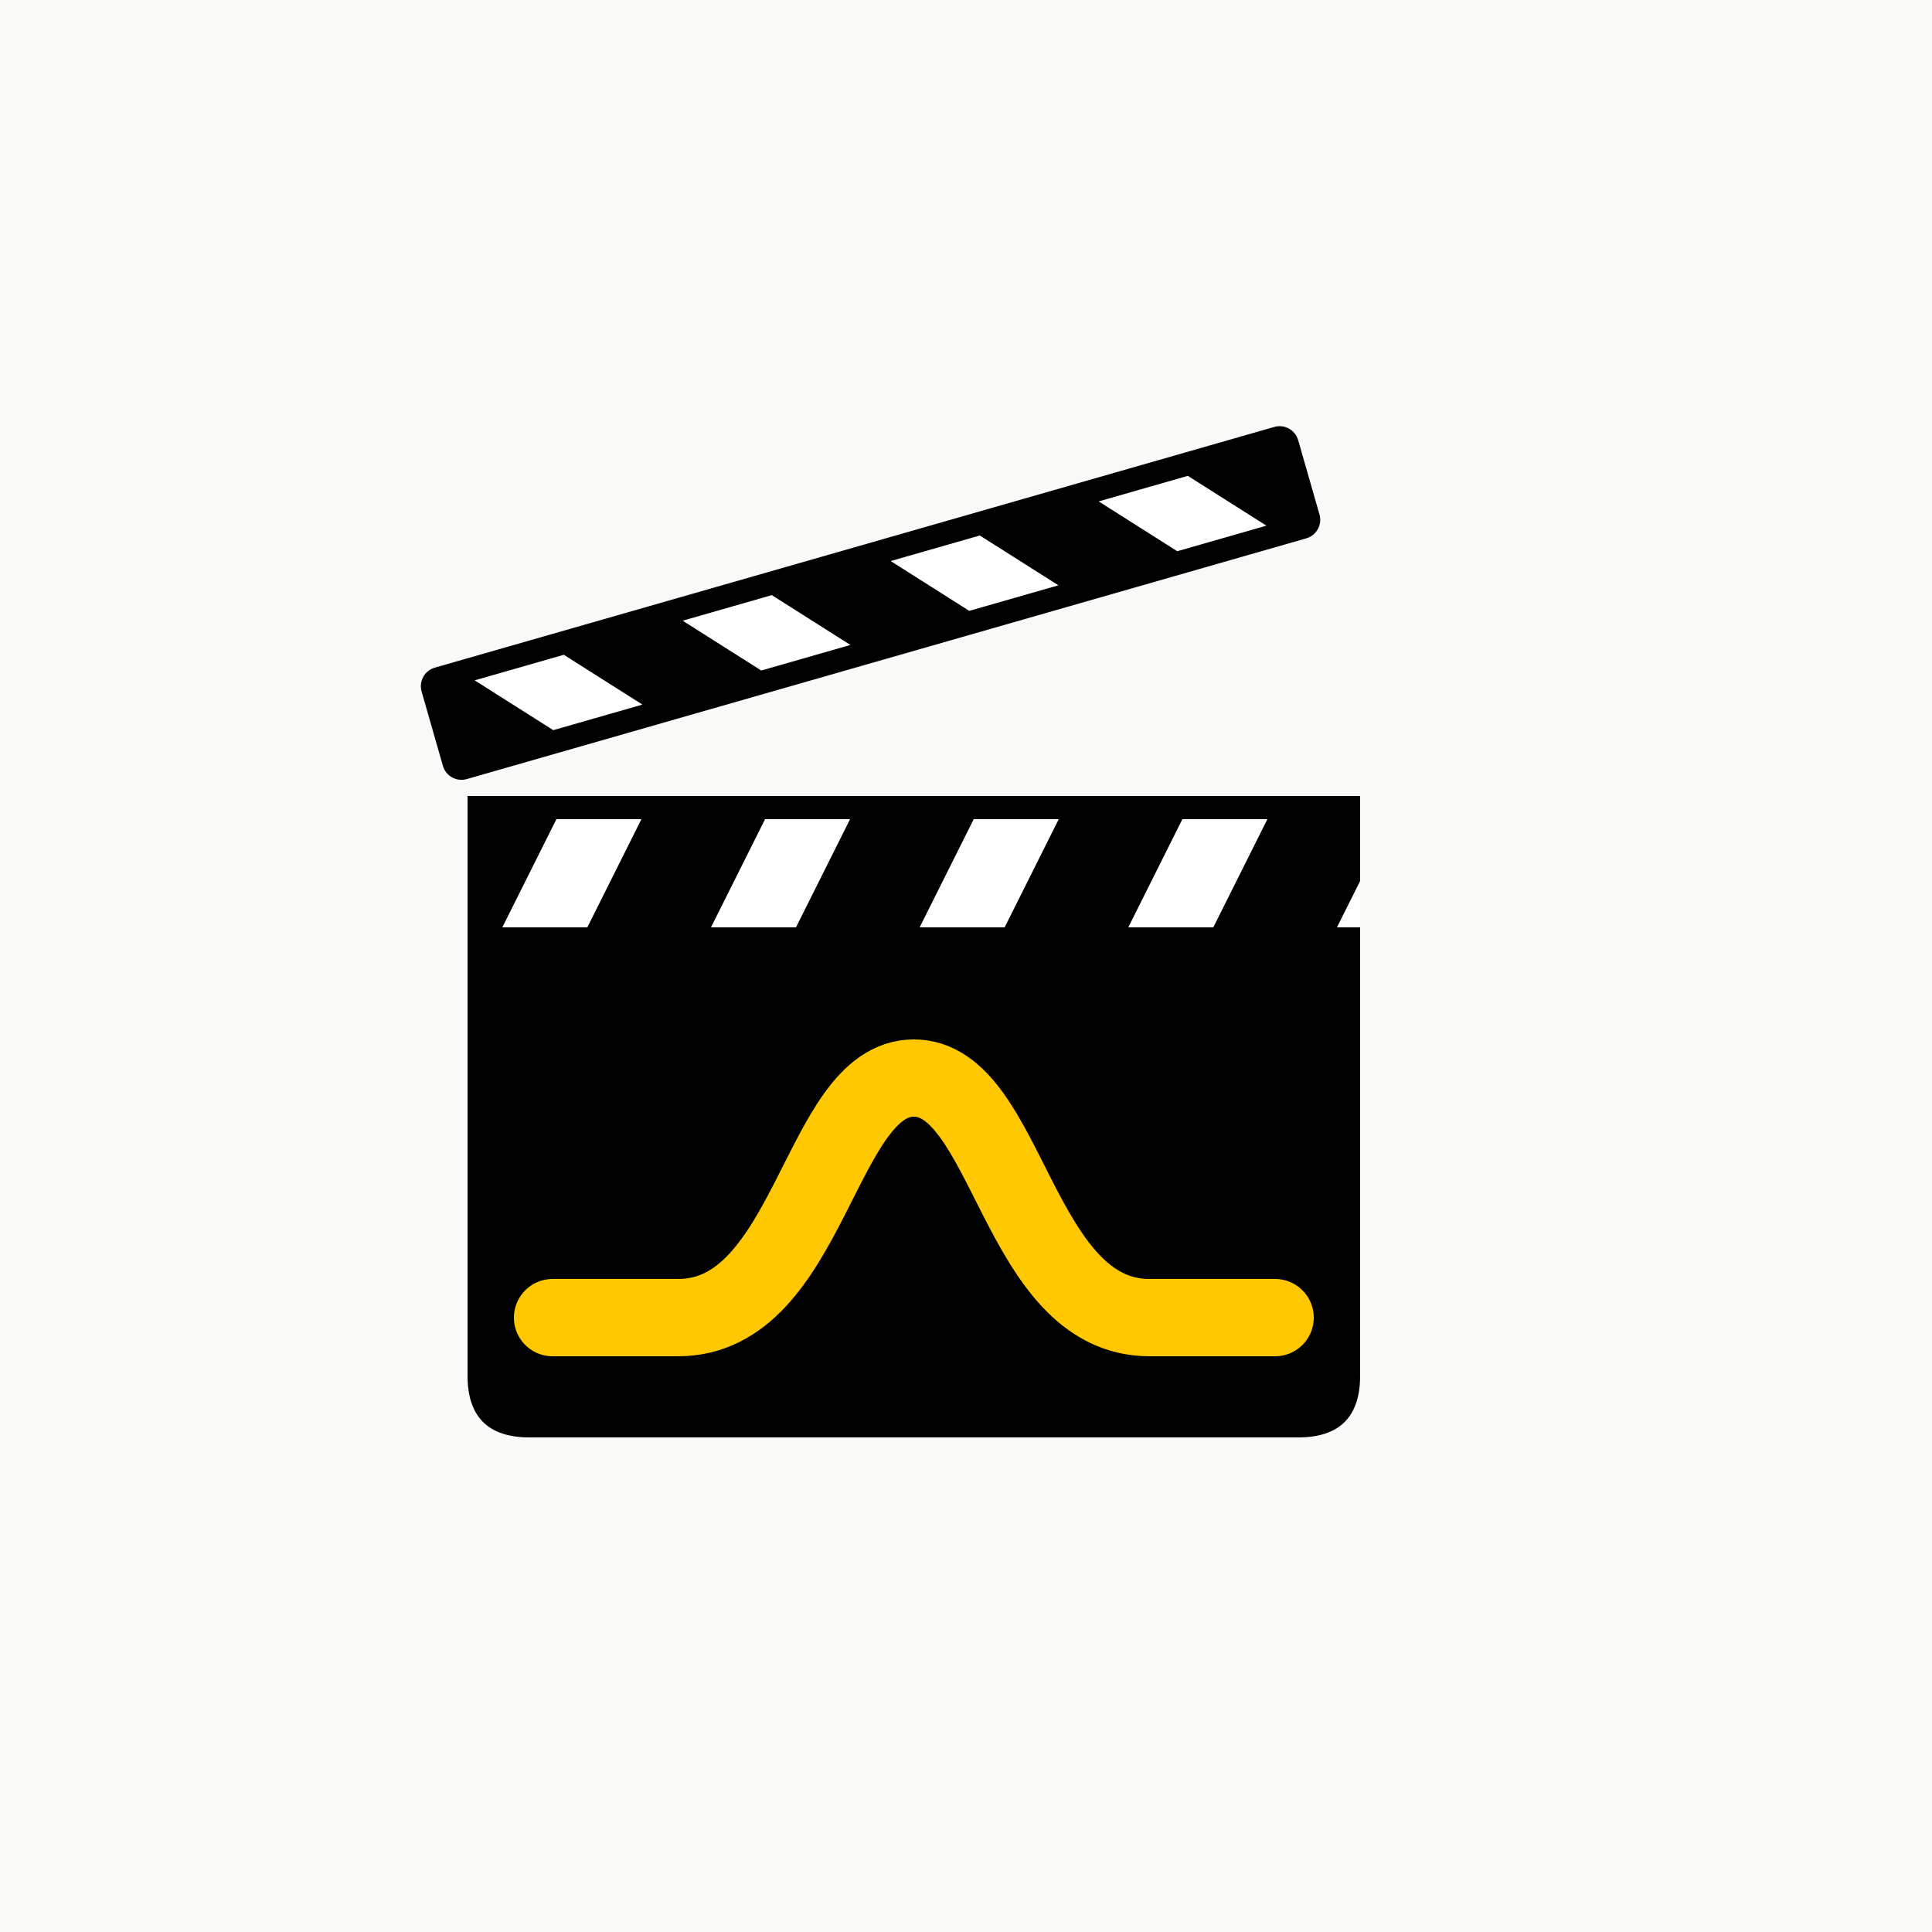
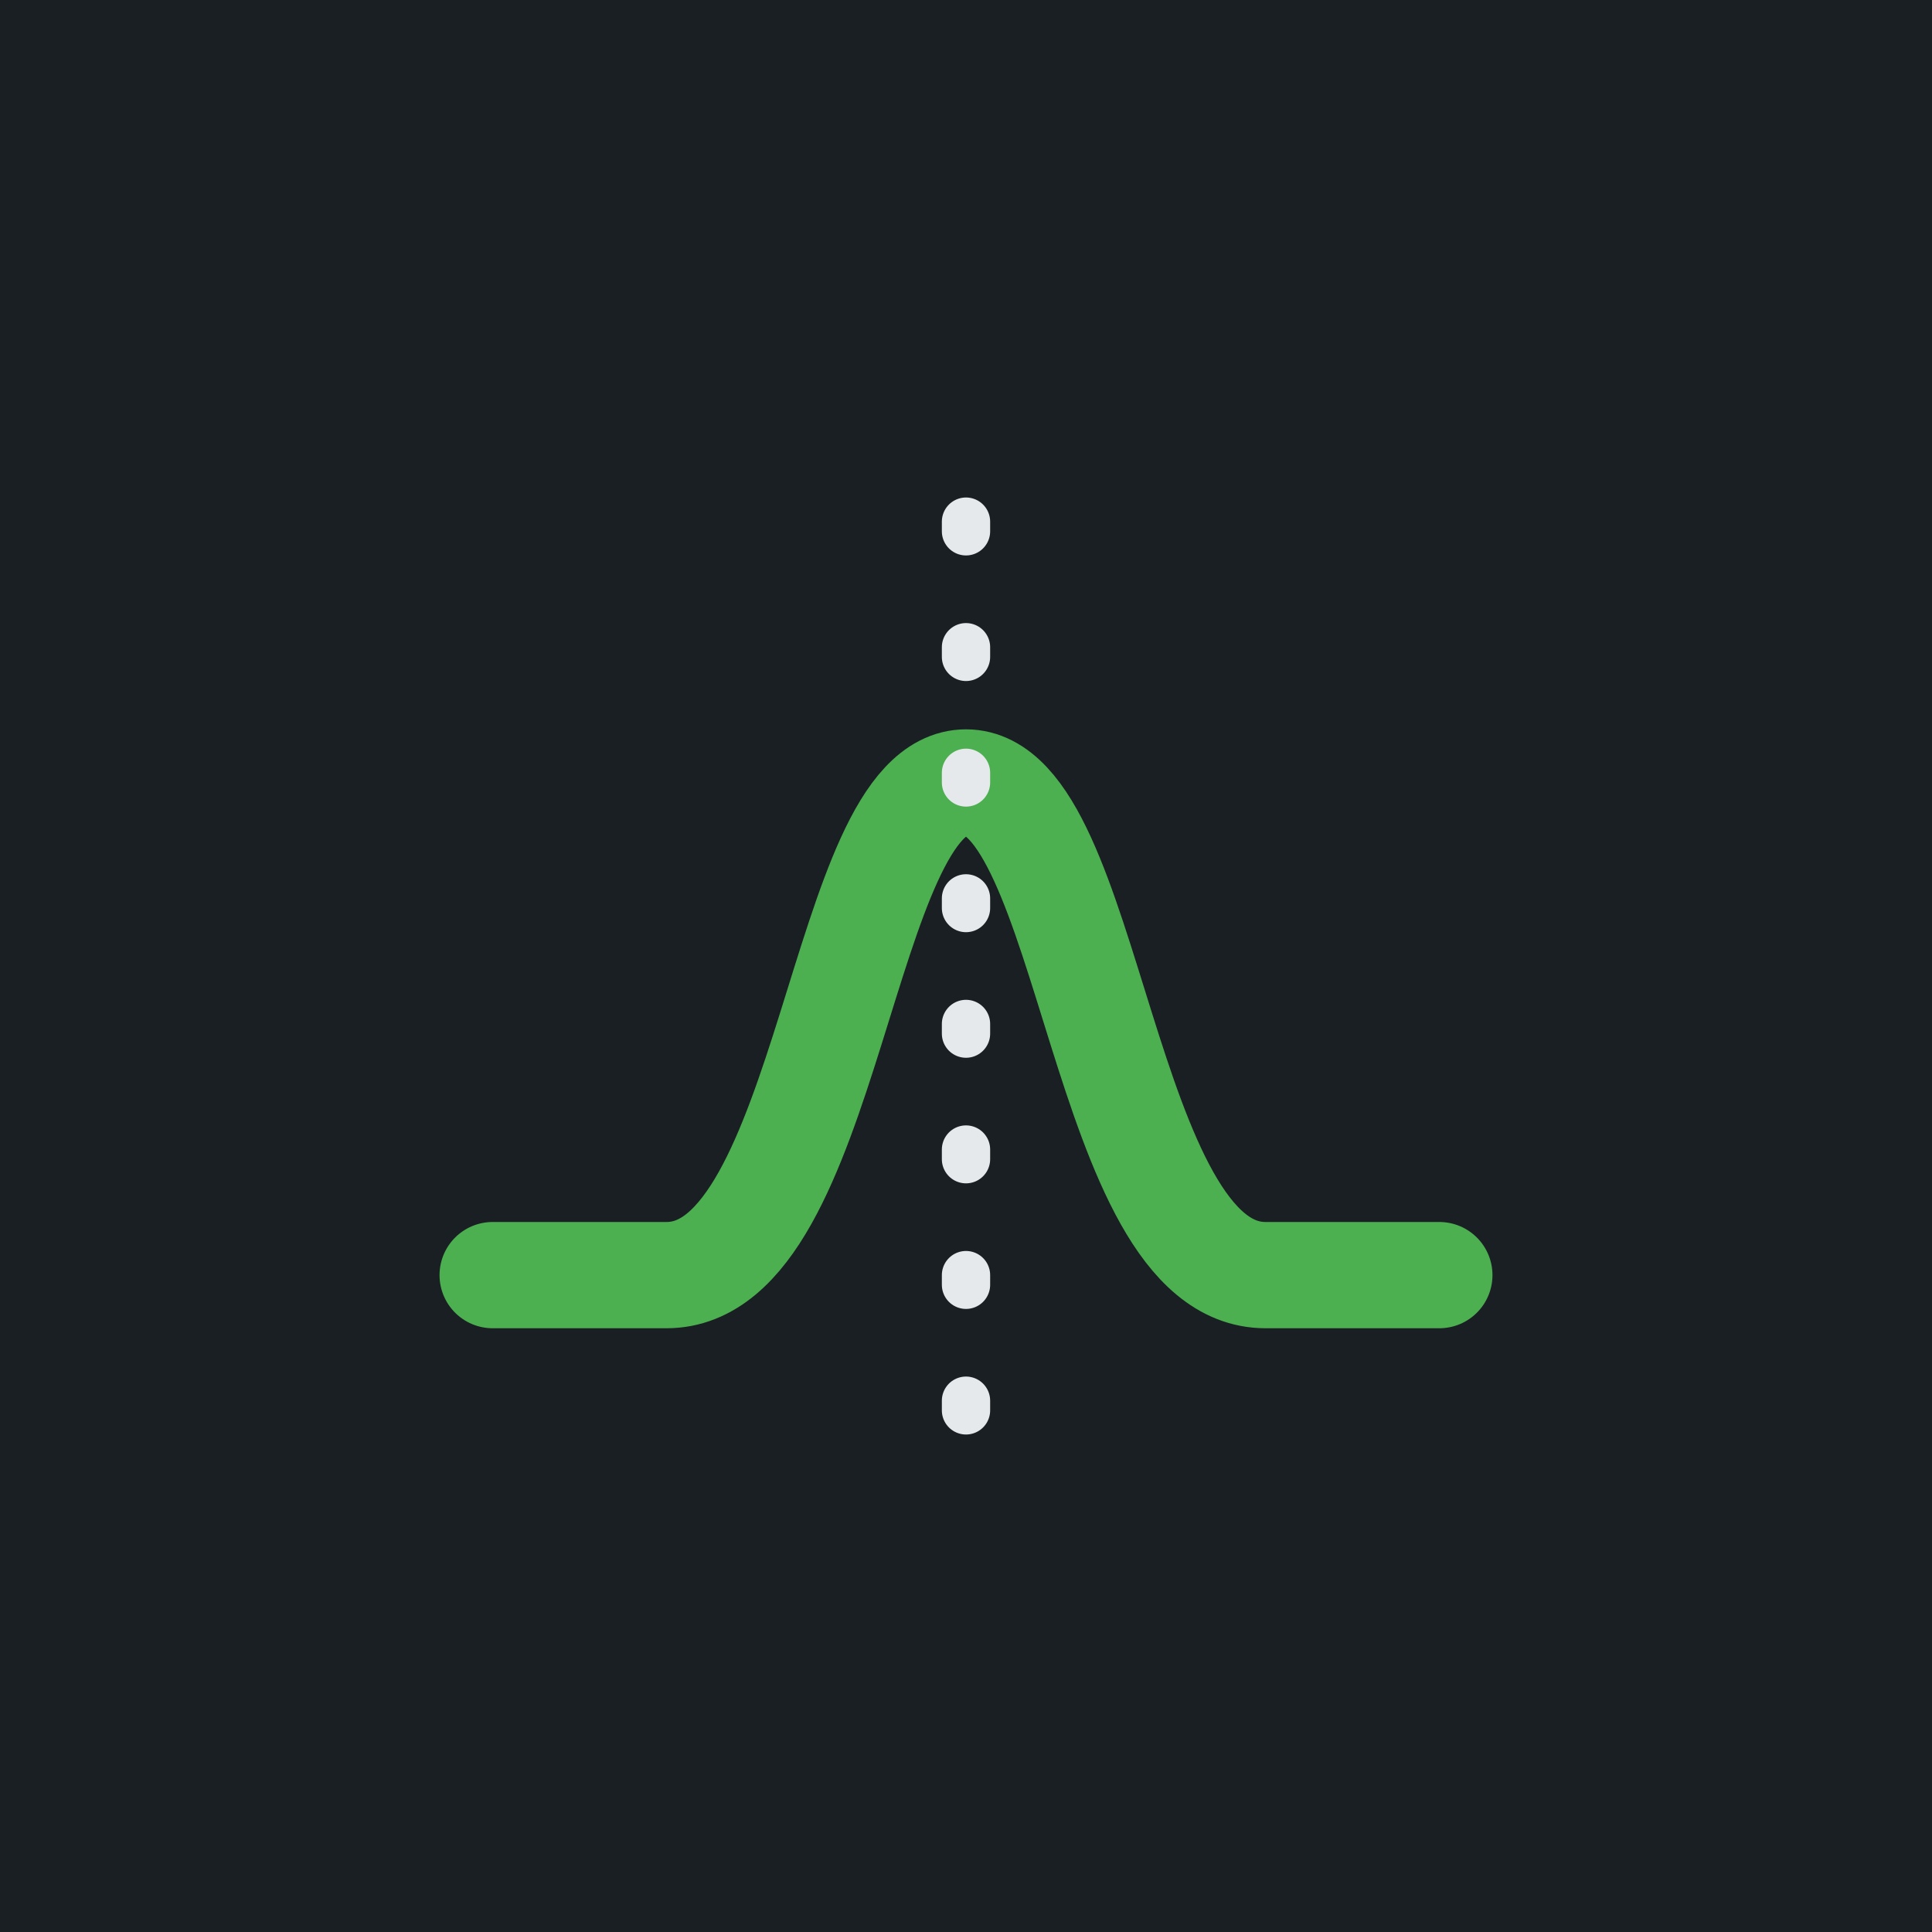
<svg xmlns="http://www.w3.org/2000/svg" viewBox="0 0 300 300">
-   <rect width="300" height="300" fill="#f9f9f7" />
-   <g transform="translate(60,60) scale(0.6)">
-     <defs>
-       <clipPath id="arm">
-         <rect x="0" y="0" width="236" height="30" rx="5" />
-       </clipPath>
-       <clipPath id="band">
-         <rect x="21" y="106" width="231" height="38" />
-       </clipPath>
-     </defs>
-     <g transform="translate(16,103) rotate(-16) translate(0,-30)">
-       <rect width="236" height="30" rx="5" fill="#000" />
-       <g clip-path="url(#arm)" fill="#fff">
-         <polygon points="14,6 38,6 54,24 30,24" />
-         <polygon points="70,6 94,6 110,24 86,24" />
-         <polygon points="126,6 150,6 166,24 142,24" />
-         <polygon points="182,6 206,6 222,24 198,24" />
-       </g>
-     </g>
-     <path d="M21,106 H252 V256 Q252,272 236,272 H37 Q21,272 21,256 Z" fill="#000" />
-     <g clip-path="url(#band)" fill="#fff">
-       <polygon points="44,112 66,112 52,140 30,140" />
-       <polygon points="98,112 120,112 106,140 84,140" />
-       <polygon points="152,112 174,112 160,140 138,140" />
-       <polygon points="206,112 228,112 214,140 192,140" />
-       <polygon points="260,112 282,112 268,140 246,140" />
-     </g>
-     <rect x="21" y="140" width="231" height="5" fill="#000" />
-     <path d="M43,241 H75.5 C109.7,241 112.1,179 136.5,179 C160.9,179 163.3,241 197.5,241 H230" fill="none" stroke="#ffc800" stroke-width="20" stroke-linecap="round" stroke-linejoin="round" />
+   <rect width="300" height="300" fill="#1a1f24" />
+   <g transform="translate(37.5,37.5) scale(0.75)">
+     <path d="M52,214 H88 C122,214 124,112 150,112 C176,112 178,214 212,214 H248" fill="none" stroke="#4caf50" stroke-width="22" stroke-linecap="round" stroke-linejoin="round" />
+     <path d="M150,58 V242" fill="none" stroke="#e6e9ec" stroke-width="10" stroke-linecap="round" stroke-dasharray="2 24" />
  </g>
</svg>
